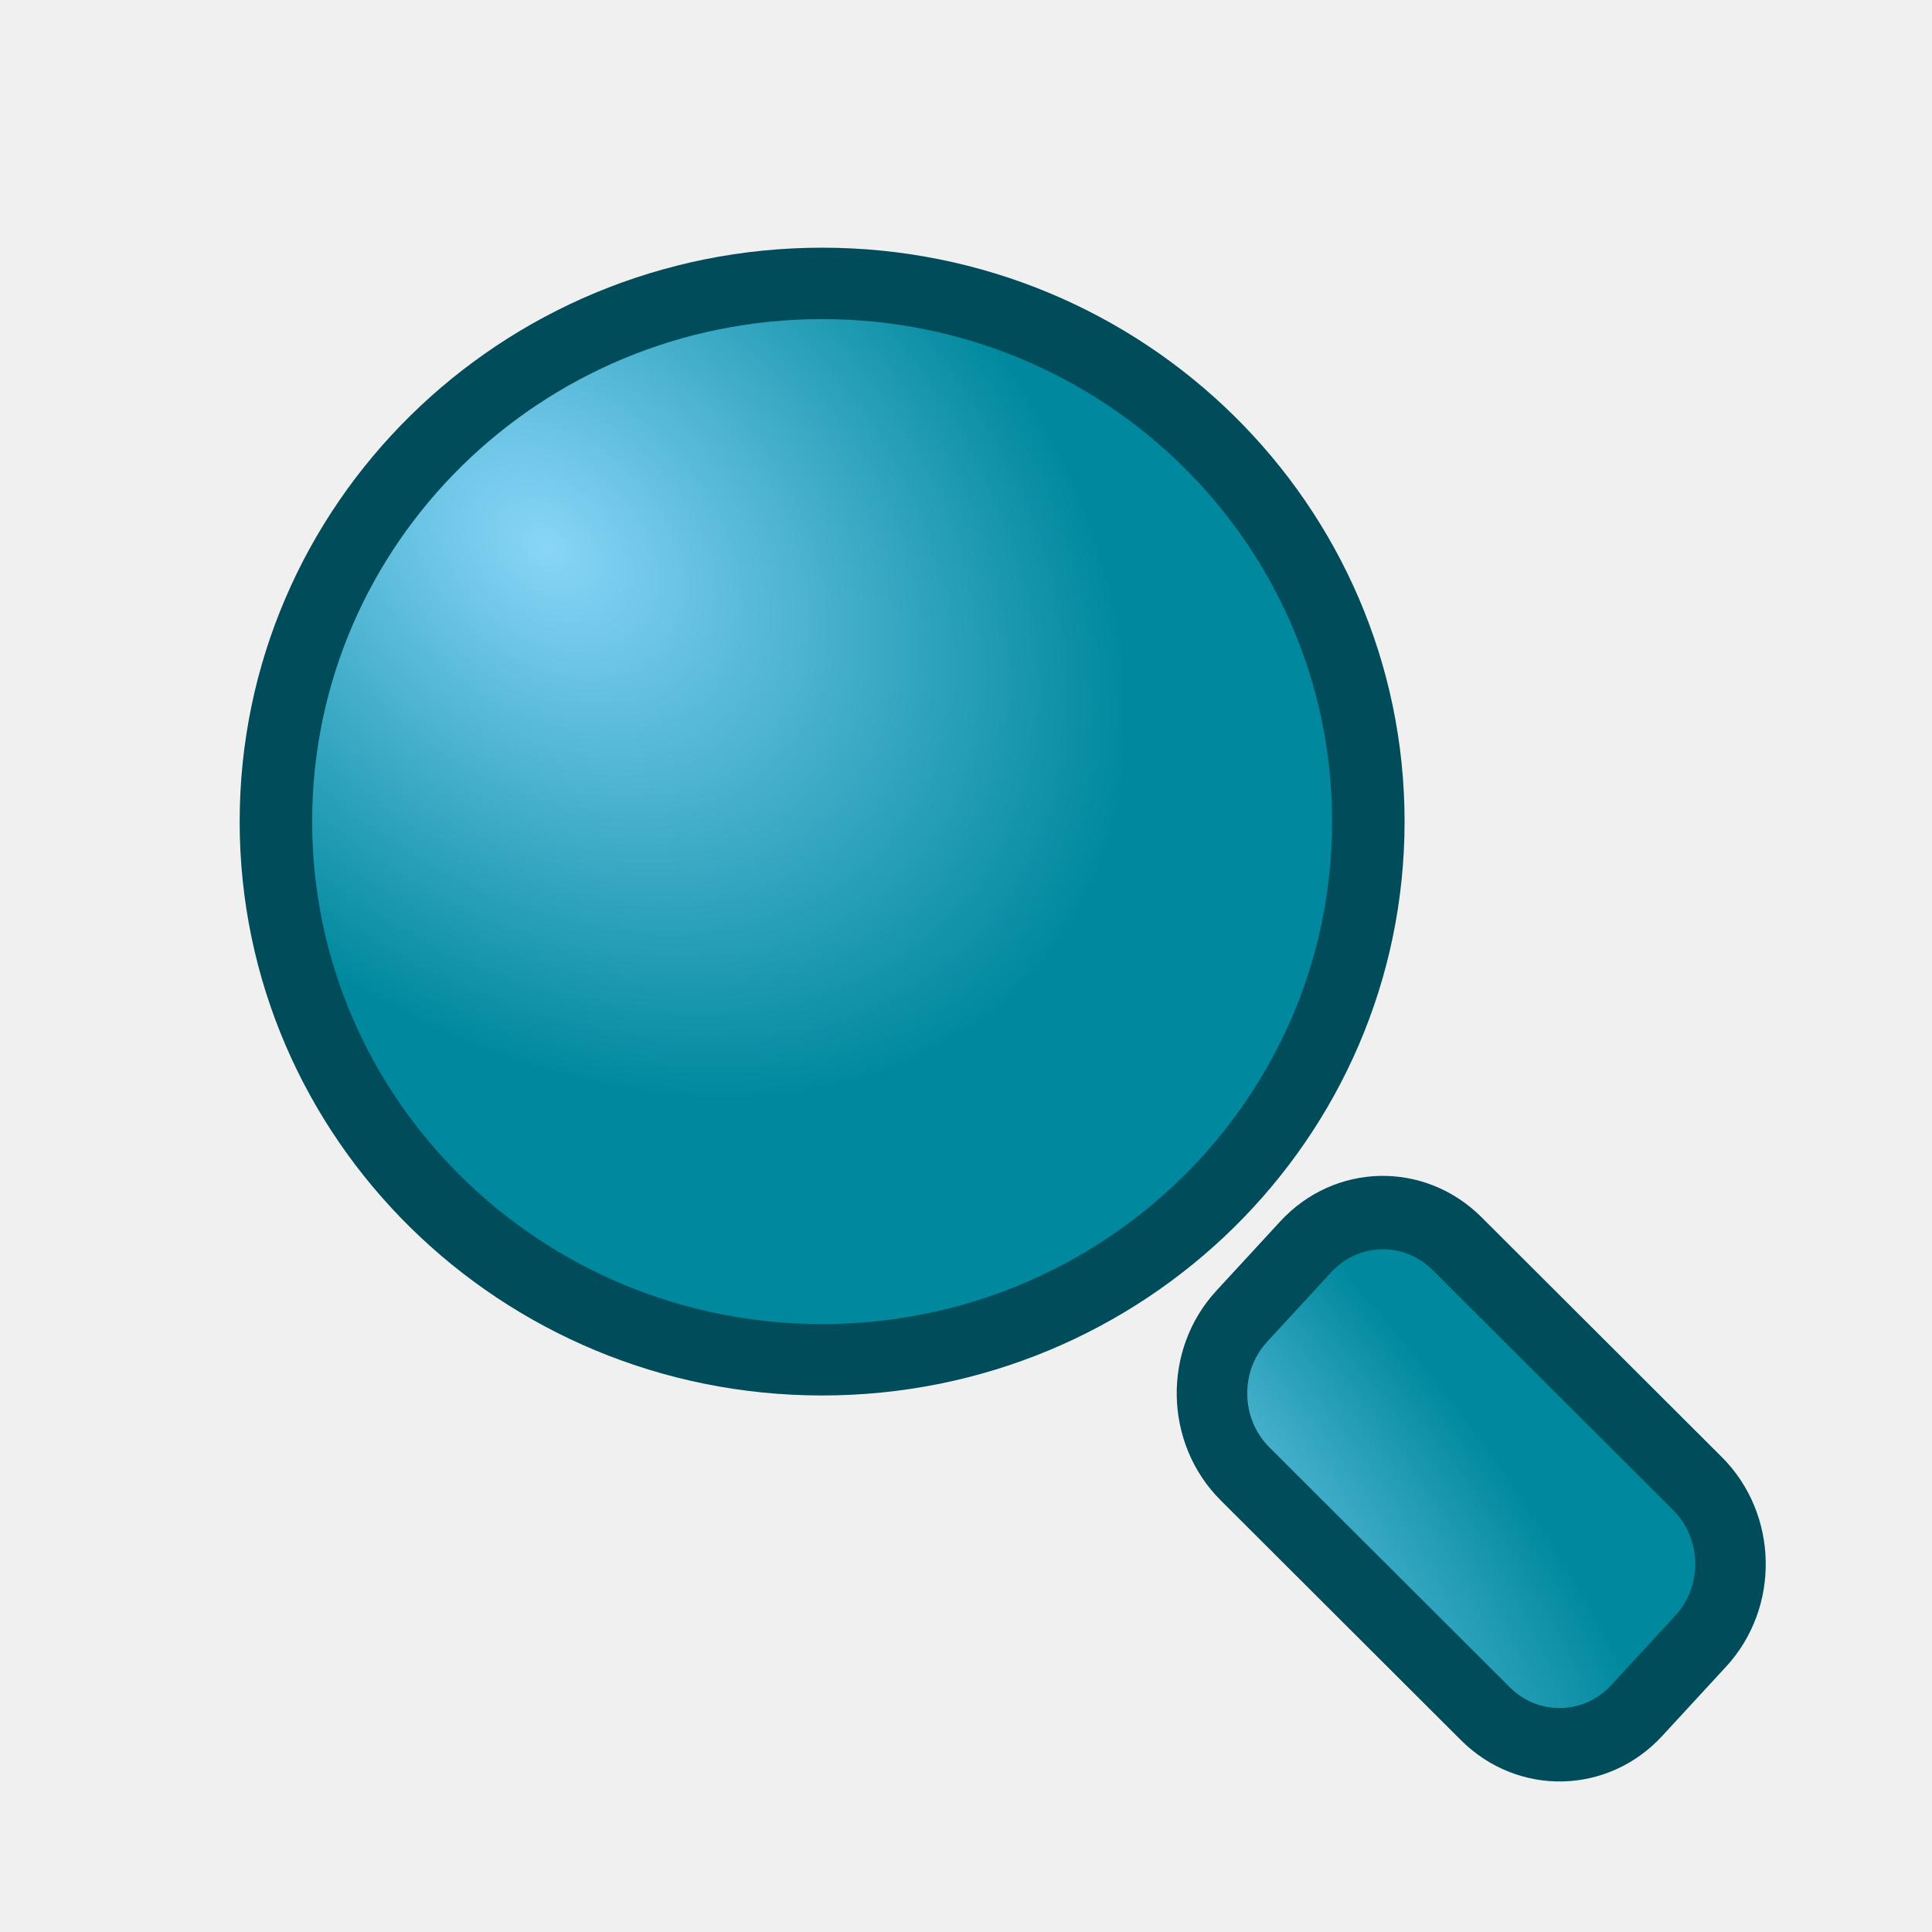
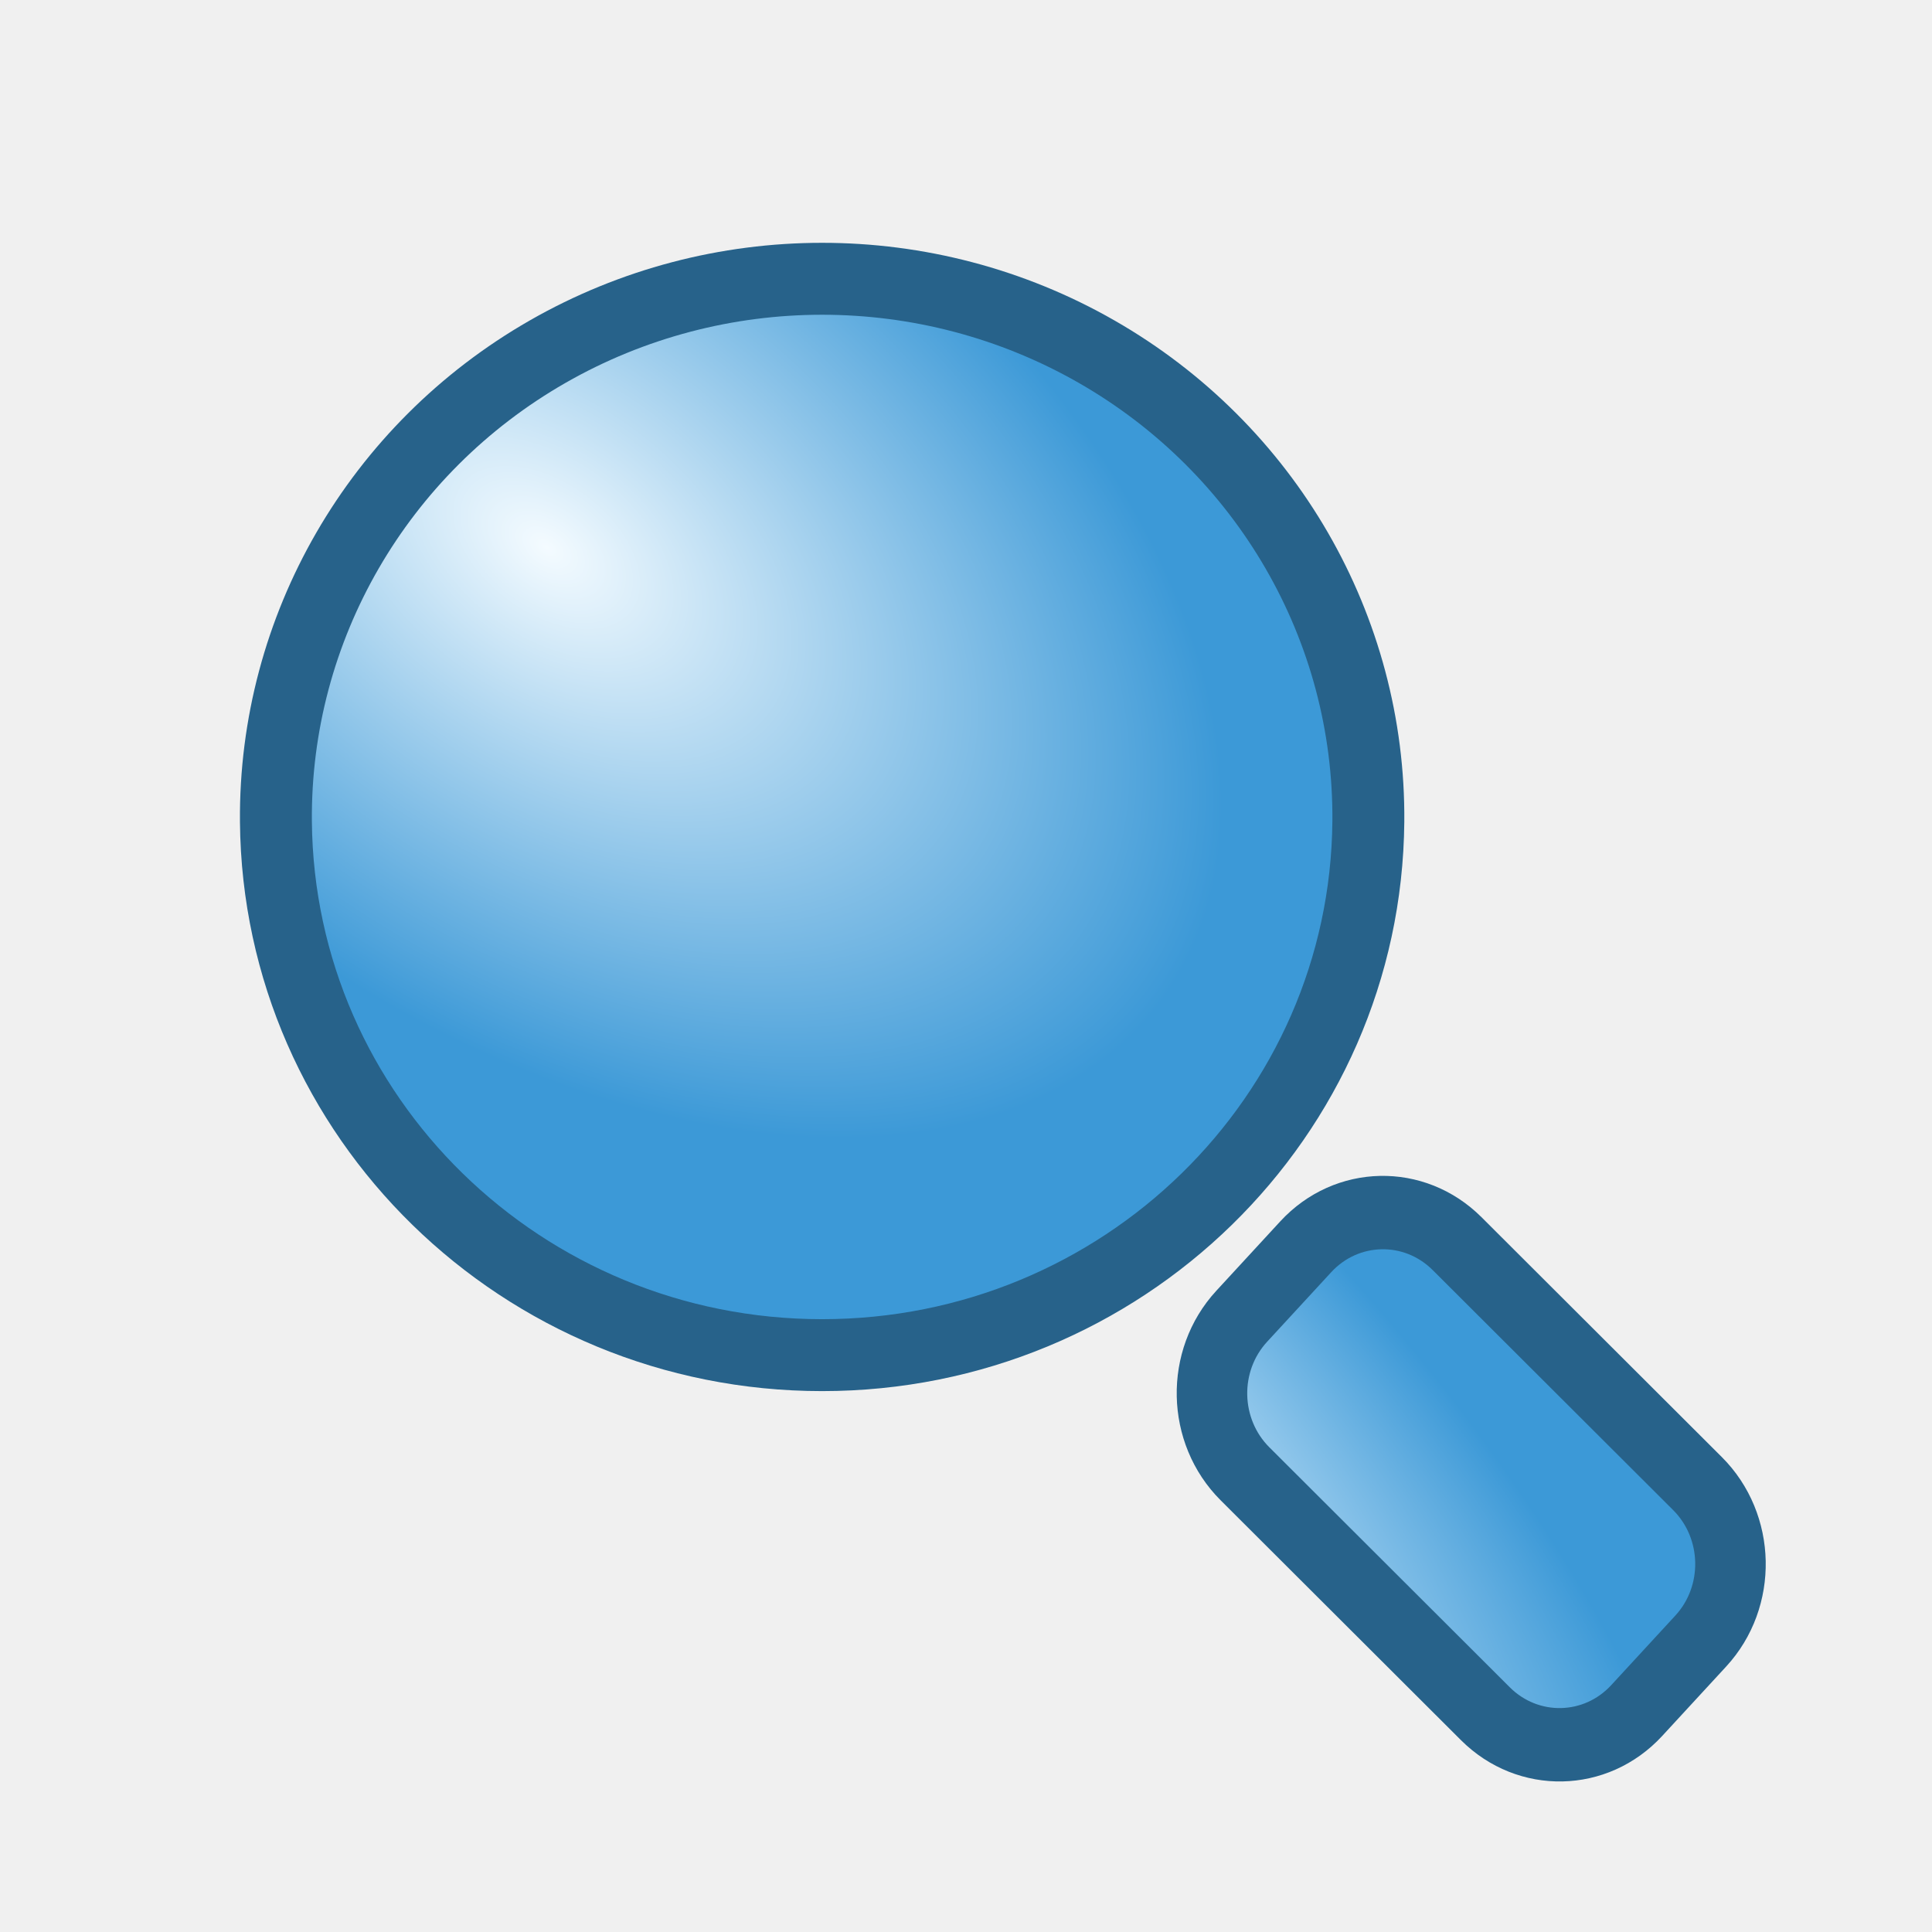
- <svg xmlns="http://www.w3.org/2000/svg" xmlns:xlink="http://www.w3.org/1999/xlink" height="48" width="48" version="1.1">
-   <defs>
-     <radialGradient id="d" xlink:href="#a" gradientUnits="userSpaceOnUse" cy="6.402" cx="44.287" gradientTransform="matrix(.80354 .0018983 -.0048367 .29678 7.1289 4.9447)" r="27.987" />
-     <linearGradient id="a">
-       <stop stop-color="#89d5f8" offset="0" />
-       <stop stop-color="#00899e" offset="1" />
+ <svg xmlns="http://www.w3.org/2000/svg" xmlns:xlink="http://www.w3.org/1999/xlink" height="48" width="48" version="1.1" id="svg2">
+   <defs id="defs4">
+     <linearGradient id="linearGradient3616">
+       <stop id="stop3618" offset="0" stop-color="#89d5f8" style="stop-color:#e6f5ff;stop-opacity:1" />
+       <stop id="stop3620" offset="1" stop-color="#00899e" style="stop-color:#3c99d7;stop-opacity:1" />
    </linearGradient>
-     <radialGradient id="e" xlink:href="#a" gradientUnits="userSpaceOnUse" cy="17.388" cx="18.195" gradientTransform="matrix(-.37415 .42367 -.58256 -.51448 35.158 16.986)" r="27.987" />
+     <linearGradient id="linearGradient3610">
+       <stop id="stop3612" offset="0" stop-color="#89d5f8" style="stop-color:#f4fbff;stop-opacity:1" />
+       <stop id="stop3614" offset="1" stop-color="#00899e" style="stop-color:#3c99d7;stop-opacity:1" />
+     </linearGradient>
+     <radialGradient xlink:href="#linearGradient3616" id="radialGradient2833" gradientUnits="userSpaceOnUse" gradientTransform="matrix(0.803544,0.00189829,-0.00483672,0.2967787,7.128936,4.944678)" cx="44.287" cy="6.402" r="27.987" />
+     <radialGradient xlink:href="#linearGradient3610" id="radialGradient2836" gradientUnits="userSpaceOnUse" gradientTransform="matrix(-0.2572455,0.3292426,-0.5421016,-0.4086461,27.69076,14.71933)" cx="18.195" cy="17.388" r="27.987" fx="18.195" fy="17.388" />
  </defs>
-   <g stroke-linejoin="bevel" stroke="#004c5b">
-     <path style="color:#000000" d="m45.608 25.019a18.208 18.208 0 1 1 -36.416 0 18.208 18.208 0 1 1 36.416 0z" transform="matrix(.74531 0 0 .73436 .0039746 2.039)" stroke-width="2.416" fill="url(#e)" />
-     <rect style="color:#000000" stroke-width="1.788" transform="matrix(.70778 .70644 -.67767 .73536 0 0)" ry="2.714" width="13.866" y="-3.708" x="44.883" height="7.776" fill="url(#d)" />
-     <path stroke-width="1.819" fill="#fff" d="m-18.253 10.908v6.49h-6.613v6.747h6.613v6.49h6.847v-6.49h6.561v-6.747h-6.561v-6.49h-6.847z" />
-   </g>
+   <path id="path15" d="m 33.996,20.412 a 13.571,13.371 0 0 1 -27.141,0 13.571,13.371 0 1 1 27.141,0 z" style="color:#000000;fill:url(#radialGradient2836);stroke:#27628a;stroke-width:1.787;stroke-linejoin:bevel;stroke-opacity:1;stroke-miterlimit:4;stroke-dasharray:none" />
+   <rect id="rect17" height="7.776" x="44.883" y="-3.708" width="13.866" ry="2.714" transform="matrix(0.7077765,0.7064365,-0.6776731,0.7353633,0,0)" style="color:#000000;fill:url(#radialGradient2833);stroke:#27628a;stroke-width:1.788;stroke-linejoin:bevel;stroke-opacity:1" />
+   <path style="fill:#ffffff;stroke:#27628a;stroke-width:1.742;stroke-linejoin:bevel;stroke-opacity:1" id="path19" d="m -20.461,10.354 0,6.181 -6.369,0 0,6.425 6.369,0 0,6.181 6.595,0 0,-6.181 6.319,0 0,-6.425 -6.319,0 0,-6.181 -6.595,0 z" />
</svg>
